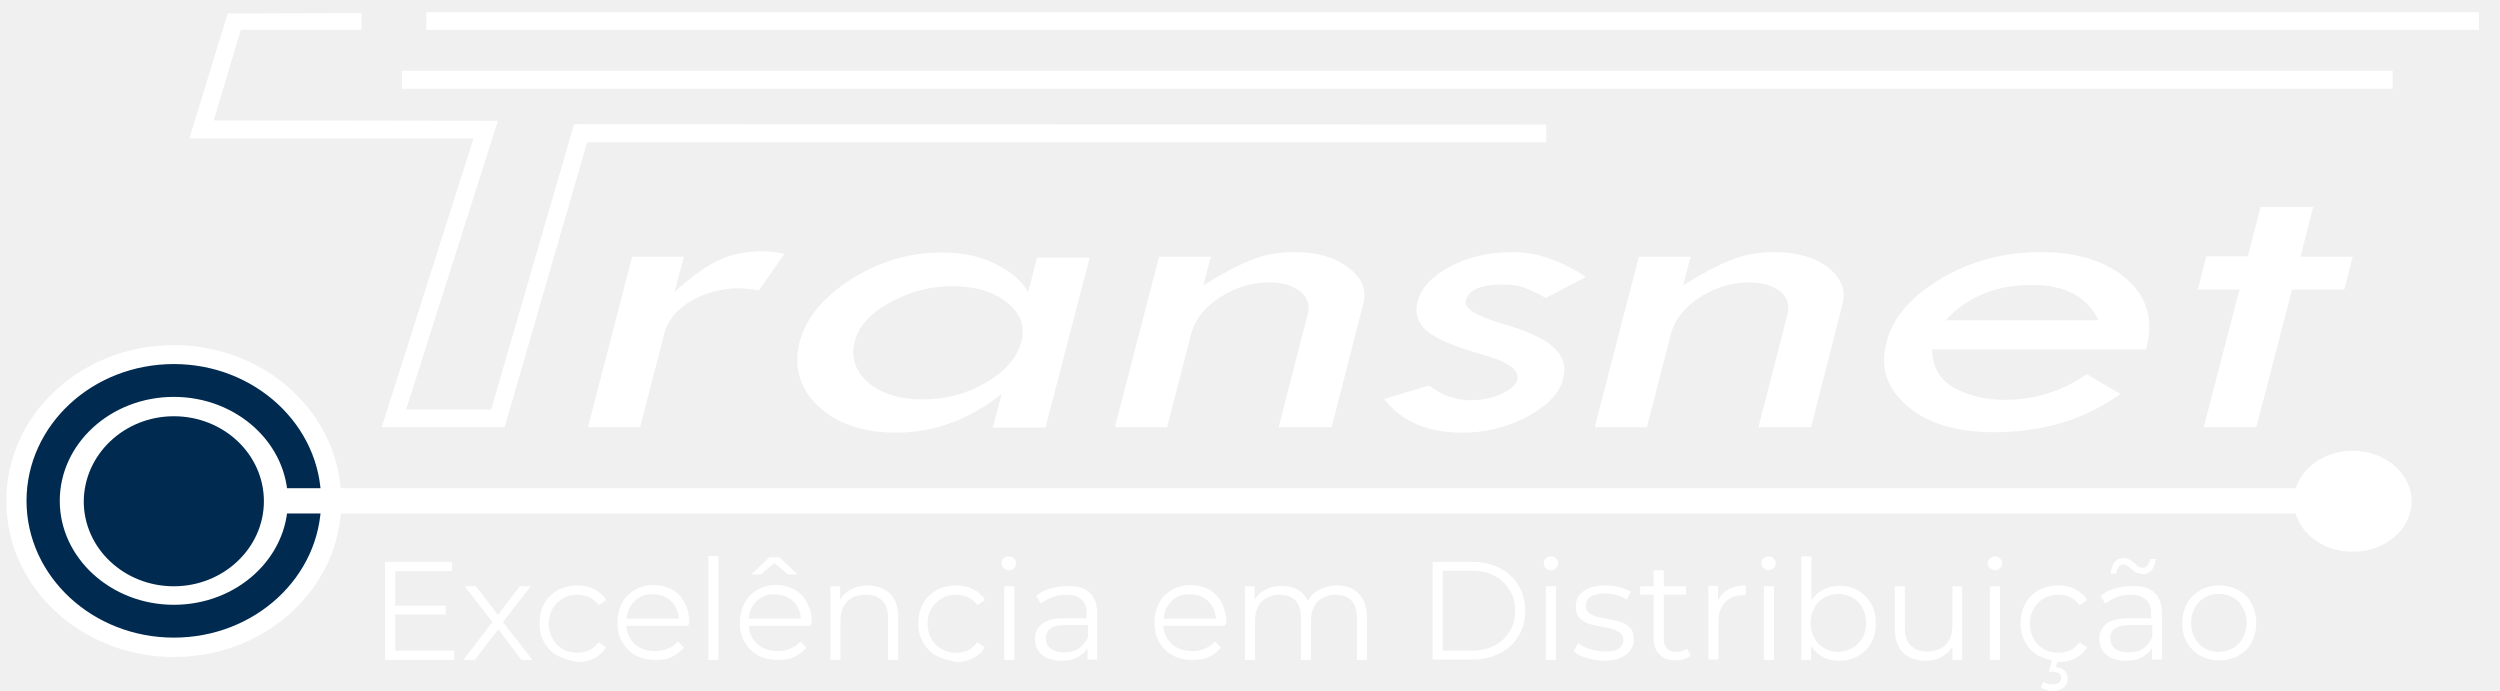
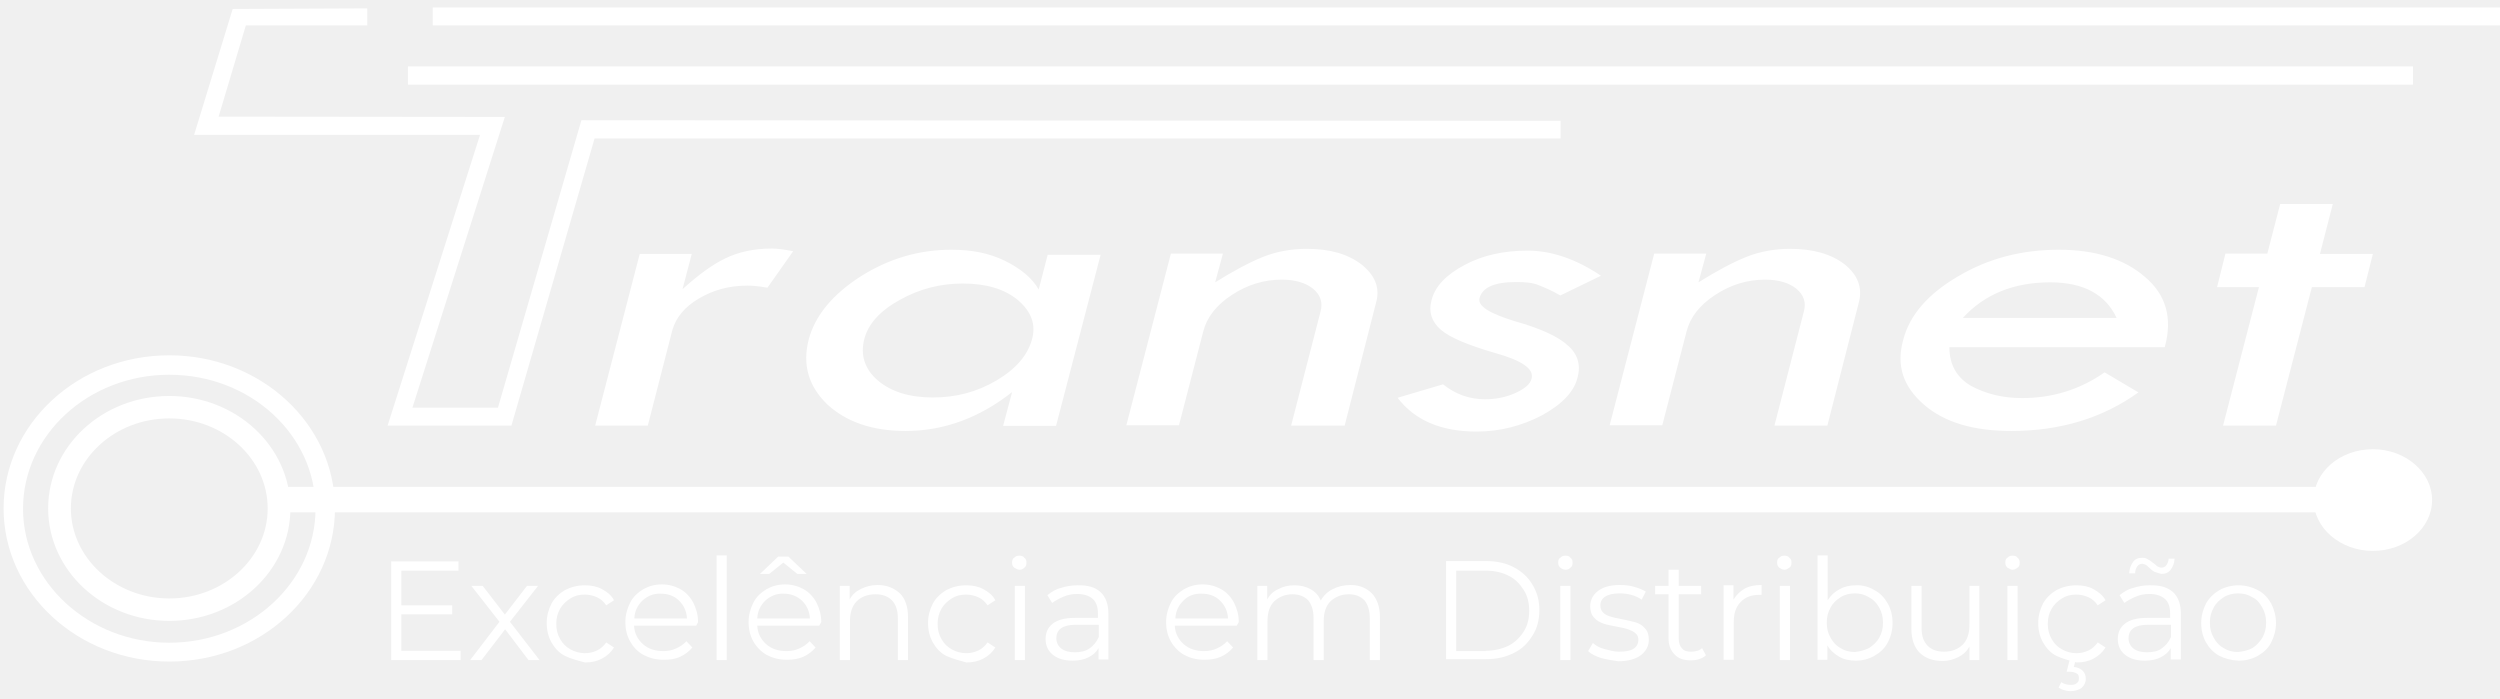
- <svg xmlns="http://www.w3.org/2000/svg" version="1.1" id="Layer_1" x="0px" y="0px" viewBox="-119.3 304.5 594 164" enable-background="new -119.3 304.5 594 164" xml:space="preserve">
-   <defs id="defs77" />
-   <path fill="#FFFFFF" d="M61,373.5c-2.3-0.4-3.9-0.5-4.7-0.5c-4.2,0-8,1-11.4,3c-3.4,2-5.4,4.5-6.3,7.5l-5.8,22.5H20.4l10.5-40.5  h12.3l-2.2,8.3c3.7-3.3,7-5.8,10.1-7.3c3-1.5,6.7-2.3,11-2.3c1.2,0,2.9,0.2,5,0.6L61,373.5L61,373.5z M129.1,406.1h-12.5l2.1-8  c-7.7,6.1-16.1,9.2-25.1,9.2c-7.8,0-14-2.1-18.5-6.3c-4.4-4.2-5.9-9.3-4.4-15.3c1.5-5.6,5.6-10.6,12.3-14.9  c6.7-4.2,13.8-6.3,21.4-6.3c4.7,0,8.9,0.8,12.6,2.6s6.4,4,8,6.8l2.1-8.2h12.5L129.1,406.1L129.1,406.1z M120,376.4  c-3.2-2.6-7.5-3.9-13-3.9c-5.3,0-10.2,1.3-14.9,3.9s-7.4,5.7-8.3,9.2c-1,3.8,0.1,7.1,3.2,9.8c3.2,2.7,7.5,4,13,4  c5.4,0,10.4-1.3,15-4c4.6-2.7,7.3-5.9,8.3-9.5C124.4,382.2,123.3,379.1,120,376.4L120,376.4z M204.6,376.7l-7.5,29.3h-12.6l6.9-26.8  c0.6-2.2,0-4-1.7-5.4c-1.7-1.4-4.2-2.2-7.4-2.2c-4.2,0-8.1,1.2-11.8,3.6c-3.7,2.4-5.9,5.3-6.8,8.7l-5.7,22.1h-12.4l10.5-40.5h12.3  l-1.8,6.8c4.3-2.7,8.1-4.7,11.3-6c3.2-1.3,6.7-1.9,10.3-1.9c5.4,0,9.7,1.2,12.9,3.7C204.3,370.5,205.5,373.4,204.6,376.7  L204.6,376.7z M248,375.3c-1.9-1.1-3.6-1.8-5-2.4c-1.5-0.6-3.2-0.8-5.4-0.8c-5.1,0-8,1.3-8.6,3.8c-0.5,1.8,2.3,3.6,8.3,5.4  c6,1.7,10.2,3.6,12.5,5.7c2.3,2,3.1,4.6,2.3,7.5c-0.8,3.4-3.7,6.4-8.5,9c-4.7,2.5-9.9,3.8-15.4,3.8c-8.4,0-14.6-2.7-18.6-8l10.7-3.2  c2.9,2.3,6.2,3.5,9.9,3.5c2.6,0,5-0.5,7.2-1.5s3.5-2.1,3.8-3.4c0.6-2.3-2.3-4.3-8.7-6.1c-6.3-1.8-10.6-3.6-12.8-5.5  c-2.1-1.8-2.9-4.2-2.2-6.8c0.8-3.4,3.5-6.2,7.8-8.5c4.3-2.3,9.3-3.4,14.9-3.4s11.4,2,17.3,5.9L248,375.3L248,375.3z M318.5,376.7  l-7.5,29.3h-12.5l6.9-26.8c0.6-2.2,0-4-1.7-5.4c-1.7-1.4-4.2-2.2-7.4-2.2c-4.2,0-8.1,1.2-11.8,3.6c-3.7,2.4-5.9,5.3-6.8,8.7  l-5.7,22.1h-12.4l10.5-40.5h12.3l-1.8,6.8c4.3-2.7,8.1-4.7,11.3-6s6.7-1.9,10.3-1.9c5.4,0,9.7,1.2,12.9,3.7  C318.2,370.5,319.3,373.4,318.5,376.7L318.5,376.7z M390.6,387.5h-50.8c0,4.2,1.8,7.2,5.1,9.1c3.5,1.9,7.5,2.9,12.1,2.9  c7.1,0,13.6-2,19.5-6.1l8,4.7c-8.5,6.1-18.4,9.1-30,9.1c-8.8,0-15.7-2-20.6-6.2c-4.9-4.2-6.6-9.2-4.9-15.4  c1.5-5.7,5.8-10.7,12.9-14.9c7.1-4.2,15-6.3,23.8-6.3c8.5,0,15.4,2.1,20.3,6.4C390.9,375.1,392.5,380.6,390.6,387.5L390.6,387.5z   M363.6,372.2c-8.6,0-15.5,2.8-20.6,8.4h36.3C376.7,375.1,371.5,372.2,363.6,372.2L363.6,372.2z M439.7,365.5l-2,7.8h-12.4  l-8.5,32.7h-12.5l8.5-32.7h-9.9l2-7.9h9.9l3-11.7h12.5l-3,11.8H439.7L439.7,365.5z" id="path2" />
-   <path fill="#FFFFFF" d="M-78,386.5c22,0,39.8,16.6,39.8,37.1S-56,460.6-78,460.6s-39.8-16.6-39.8-37.1  C-117.8,403-100,386.5-78,386.5L-78,386.5z" id="path4" />
-   <path fill="none" d="M-78,389.4c20,0,36.2,15.3,36.2,34.1S-58,457.7-78,457.7s-36.2-15.3-36.2-34.1  C-114.2,404.7-97.9,389.4-78,389.4L-78,389.4z" id="path6" />
-   <path fill="#002A50" stroke="#002A50" stroke-width="4" stroke-miterlimit="10" d="M-78,450.2c16.1,0,29.1-12,29.1-26.7  s-13-26.7-29.1-26.7s-29.1,12-29.1,26.7S-94,450.2-78,450.2 M-78,454c-18.2,0-33-13.7-33-30.5c0-16.8,14.7-30.5,33-30.5  c18.2,0,33,13.7,33,30.5S-59.7,454-78,454L-78,454L-78,454z" id="path8" />
-   <path fill="#002A50" d="M-78,403.4c11.8,0,21.4,9,21.4,20.2c0,11.1-9.6,20.2-21.4,20.2s-21.4-9-21.4-20.2  C-99.3,412.4-89.7,403.4-78,403.4L-78,403.4z" id="path10" />
-   <path fill="#FFFFFF" d="M439.7,411.6c7.7,0,14,5.4,14,12s-6.2,12-14,12c-7.7,0-14-5.4-14-12S431.9,411.6,439.7,411.6L439.7,411.6z" id="path12" />
-   <polyline fill="#FFFFFF" points="-23.8,325.6 -23.8,321.3 449.2,321.3 449.2,325.6 -23.8,325.6 " id="polyline14" />
-   <polyline fill="#FFFFFF" points="-18,311.6 -18,307.4 469.7,307.4 469.7,311.6 -18,311.6 " id="polyline16" />
-   <polygon fill="#FFFFFF" points="-65.2,307.7 -74.3,337.4 -6.8,337.4 -28.6,406 0.6,406 20.2,338.3 248.1,338.3 248.1,334.1   17.1,334 -2.6,401.8 -22.8,401.8 -1,333.2 -68.5,333.1 -62.1,311.6 -33.4,311.6 -33.4,307.6 " id="polygon18" />
-   <rect x="-55.2" y="420.5" width="494.8" height="6" id="rect20" fill="#FFFFFF" />
+ <svg xmlns="http://www.w3.org/2000/svg" version="1.1" id="Layer_1" x="0px" y="0px" viewBox="6 164.3 835.9 233.6" enable-background="new 6 164.3 835.9 233.6" xml:space="preserve">
+   <path id="path2" fill="#FFFFFF" d="M262.6,260.5c-3.3-0.6-5.5-0.7-6.7-0.7c-6,0-11.3,1.4-16.2,4.3c-4.8,2.8-7.7,6.4-8.9,10.6  l-8.2,31.9h-17.6l14.9-57.4h17.4l-3.1,11.8c5.2-4.7,9.9-8.2,14.3-10.3c4.3-2.1,9.5-3.3,15.6-3.3c1.7,0,4.1,0.3,7.1,0.9L262.6,260.5  L262.6,260.5z M359.1,306.7h-17.7l3-11.3c-10.9,8.6-22.8,13-35.6,13c-11.1,0-19.8-3-26.2-8.9c-6.2-6-8.4-13.2-6.2-21.7  c2.1-7.9,7.9-15,17.4-21.1c9.5-6,19.6-8.9,30.3-8.9c6.7,0,12.6,1.1,17.9,3.7c5.2,2.6,9.1,5.7,11.3,9.6l3-11.6H374L359.1,306.7  L359.1,306.7z M346.3,264.6c-4.5-3.7-10.6-5.5-18.4-5.5c-7.5,0-14.5,1.8-21.1,5.5c-6.7,3.7-10.5,8.1-11.8,13  c-1.4,5.4,0.1,10.1,4.5,13.9c4.5,3.8,10.6,5.7,18.4,5.7c7.7,0,14.7-1.8,21.3-5.7s10.3-8.4,11.8-13.5  C352.5,272.9,350.9,268.5,346.3,264.6L346.3,264.6z M466.2,265.1l-10.6,41.5h-17.9l9.8-38c0.9-3.1,0-5.7-2.4-7.7s-6-3.1-10.5-3.1  c-6,0-11.5,1.7-16.7,5.1c-5.2,3.4-8.4,7.5-9.6,12.3l-8.1,31.3h-17.6l14.9-57.4h17.4l-2.6,9.6c6.1-3.8,11.5-6.7,16-8.5  s9.5-2.7,14.6-2.7c7.7,0,13.7,1.7,18.3,5.2C465.7,256.3,467.4,260.4,466.2,265.1L466.2,265.1z M527.7,263.1  c-2.7-1.6-5.1-2.6-7.1-3.4c-2.1-0.9-4.5-1.1-7.7-1.1c-7.2,0-11.3,1.8-12.2,5.4c-0.7,2.6,3.3,5.1,11.8,7.7c8.5,2.4,14.5,5.1,17.7,8.1  c3.3,2.8,4.4,6.5,3.3,10.6c-1.1,4.8-5.2,9.1-12,12.8c-6.7,3.5-14,5.4-21.8,5.4c-11.9,0-20.7-3.8-26.4-11.3l15.2-4.5  c4.1,3.3,8.8,5,14,5c3.7,0,7.1-0.7,10.2-2.1s5-3,5.4-4.8c0.9-3.3-3.3-6.1-12.3-8.6c-8.9-2.6-15-5.1-18.1-7.8c-3-2.6-4.1-6-3.1-9.6  c1.1-4.8,5-8.8,11.1-12c6.1-3.3,13.2-4.8,21.1-4.8s16.2,2.8,24.5,8.4L527.7,263.1L527.7,263.1z M627.6,265.1L617,306.6h-17.7l9.8-38  c0.9-3.1,0-5.7-2.4-7.7s-6-3.1-10.5-3.1c-6,0-11.5,1.7-16.7,5.1c-5.2,3.4-8.4,7.5-9.6,12.3l-8.1,31.3h-17.6l14.9-57.4h17.4l-2.6,9.6  c6.1-3.8,11.5-6.7,16-8.5c4.5-1.8,9.5-2.7,14.6-2.7c7.7,0,13.7,1.7,18.3,5.2C627.2,256.3,628.7,260.4,627.6,265.1L627.6,265.1z   M729.8,280.4h-72c0,6,2.6,10.2,7.2,12.9c5,2.7,10.6,4.1,17.1,4.1c10.1,0,19.3-2.8,27.6-8.6l11.3,6.7c-12,8.6-26.1,12.9-42.5,12.9  c-12.5,0-22.3-2.8-29.2-8.8c-6.9-6-9.4-13-6.9-21.8c2.1-8.1,8.2-15.2,18.3-21.1c10.1-6,21.3-8.9,33.7-8.9c12,0,21.8,3,28.8,9.1  C730.2,262.8,732.5,270.6,729.8,280.4L729.8,280.4z M691.5,258.7c-12.2,0-22,4-29.2,11.9h51.4C710.1,262.8,702.7,258.7,691.5,258.7  L691.5,258.7z M799.4,249.2l-2.8,11.1H779l-12,46.3h-17.7l12-46.3h-14l2.8-11.2h14l4.3-16.6H786l-4.3,16.7L799.4,249.2L799.4,249.2z  " />
+   <path id="path8_1_" fill="#FFFFFF" d="M62.6,379.2c27,0,48.9-20.2,48.9-44.8c0-24.7-21.8-44.8-48.9-44.8s-48.9,20.2-48.9,44.8  C13.7,359,35.7,379.2,62.6,379.2 M62.6,385.5c-30.6,0-55.4-23-55.4-51.2c0-28.2,24.7-51.2,55.4-51.2c30.6,0,55.4,23,55.4,51.2  C118,362.5,93.3,385.5,62.6,385.5L62.6,385.5L62.6,385.5z" />
+   <path id="path8_2_" fill="#FFFFFF" stroke="#FFFFFF" stroke-width="3" stroke-miterlimit="10" d="M62.6,365.9  c19,0,34.4-14.2,34.4-31.6c0-17.4-15.4-31.6-34.4-31.6s-34.4,14.2-34.4,31.6C28.2,351.7,43.7,365.9,62.6,365.9 M62.6,370.4  c-21.5,0-39-16.2-39-36.1c0-19.9,17.4-36.1,39-36.1c21.5,0,39,16.2,39,36.1C101.6,354.2,84.2,370.4,62.6,370.4L62.6,370.4  L62.6,370.4z" />
+   <path id="path12" fill="#FFFFFF" d="M799.4,314.5c10.9,0,19.8,7.7,19.8,17s-8.8,17-19.8,17c-10.9,0-19.8-7.7-19.8-17  S788.3,314.5,799.4,314.5L799.4,314.5z" />
+   <polyline id="polyline14" fill="#FFFFFF" points="142.4,192.6 142.4,186.5 812.8,186.5 812.8,192.6 142.4,192.6 " />
+   <polyline id="polyline16" fill="#FFFFFF" points="150.7,172.8 150.7,166.8 841.9,166.8 841.9,172.8 150.7,172.8 " />
+   <polygon id="polygon18" fill="#FFFFFF" points="83.8,167.3 70.9,209.4 166.5,209.4 135.6,306.6 177,306.6 204.8,210.6 527.8,210.6   527.8,204.7 200.4,204.5 172.5,300.6 143.9,300.6 174.8,203.4 79.1,203.3 88.2,172.8 128.8,172.8 128.8,167.1 " />
+   <rect id="rect20" x="97.9" y="327.1" fill="#FFFFFF" width="701.3" height="8.5" />
  <g id="g72">
    <g id="g70">
-       <path fill="#FFFFFF" d="M-11.4,459.1v2.2h-16.4V438h15.9v2.2h-13.5v8.2h12v2.1h-12v8.6H-11.4z" id="path22" />
-       <path fill="#FFFFFF" d="M4.6,461.3l-5.5-7.3l-5.6,7.3h-2.7l6.9-9l-6.6-8.5h2.7l5.2,6.8l5.2-6.8h2.6l-6.6,8.5l7,9H4.6z" id="path24" />
-       <path fill="#FFFFFF" d="M13.2,460.3c-1.4-0.7-2.4-1.8-3.2-3.2s-1.1-2.9-1.1-4.6c0-1.7,0.4-3.2,1.1-4.6c0.8-1.4,1.9-2.4,3.2-3.2    c1.4-0.7,2.9-1.1,4.7-1.1c1.5,0,2.9,0.3,4,0.9c1.2,0.6,2.2,1.4,2.8,2.6l-1.8,1.2c-0.6-0.9-1.3-1.5-2.2-1.9    c-0.9-0.4-1.9-0.6-2.9-0.6c-1.3,0-2.4,0.3-3.4,0.9s-1.8,1.4-2.4,2.4c-0.6,1.1-0.9,2.2-0.9,3.6c0,1.4,0.3,2.5,0.9,3.6    c0.6,1.1,1.4,1.8,2.4,2.4c1,0.6,2.2,0.9,3.4,0.9c1.1,0,2-0.2,2.9-0.6s1.6-1.1,2.2-1.9l1.8,1.2c-0.7,1.1-1.6,2-2.8,2.6    c-1.2,0.6-2.5,0.9-4,0.9C16,461.4,14.5,461,13.2,460.3z" id="path26" />
-       <path fill="#FFFFFF" d="M44.2,453.2H29.5c0.1,1.8,0.9,3.3,2.1,4.4c1.3,1.1,2.9,1.6,4.8,1.6c1.1,0,2.1-0.2,3-0.6    c0.9-0.4,1.7-0.9,2.4-1.7l1.4,1.5c-0.8,0.9-1.7,1.6-2.9,2.2s-2.4,0.7-3.9,0.7c-1.8,0-3.4-0.4-4.7-1.1c-1.4-0.8-2.4-1.8-3.2-3.2    c-0.8-1.4-1.1-2.9-1.1-4.6s0.4-3.2,1.1-4.6c0.7-1.4,1.8-2.4,3.1-3.2c1.3-0.7,2.7-1.1,4.4-1.1c1.6,0,3.1,0.4,4.4,1.1    c1.3,0.7,2.3,1.8,3,3.2c0.7,1.4,1.1,2.9,1.1,4.6L44.2,453.2z M31.5,447.3c-1.1,1.1-1.8,2.5-1.9,4.2H42c-0.1-1.7-0.8-3.2-1.9-4.2    c-1.1-1.1-2.6-1.6-4.3-1.6C34,445.6,32.7,446.2,31.5,447.3z" id="path28" />
-       <path fill="#FFFFFF" d="M49,436.6h2.4v24.7H49V436.6z" id="path30" />
-       <path fill="#FFFFFF" d="M73.2,453.2H58.6c0.1,1.8,0.9,3.3,2.1,4.4c1.3,1.1,2.9,1.6,4.8,1.6c1.1,0,2.1-0.2,3-0.6    c0.9-0.4,1.7-0.9,2.4-1.7l1.4,1.5c-0.8,0.9-1.7,1.6-2.9,2.2c-1.1,0.5-2.4,0.7-3.9,0.7c-1.8,0-3.4-0.4-4.7-1.1s-2.4-1.8-3.2-3.2    c-0.8-1.4-1.1-2.9-1.1-4.6s0.4-3.2,1.1-4.6c0.7-1.4,1.8-2.4,3.1-3.2c1.3-0.7,2.7-1.1,4.4-1.1c1.6,0,3.1,0.4,4.4,1.1    c1.3,0.7,2.3,1.8,3,3.2c0.7,1.4,1.1,2.9,1.1,4.6L73.2,453.2z M60.5,447.3c-1.1,1.1-1.8,2.5-1.9,4.2H71c-0.1-1.7-0.8-3.2-1.9-4.2    s-2.6-1.6-4.3-1.6C63.1,445.6,61.7,446.2,60.5,447.3z M68,441l-3.3-2.7l-3.3,2.7h-2.2l4.3-4.1h2.4l4.3,4.1H68z" id="path32" />
-       <path fill="#FFFFFF" d="M92.2,445.6c1.3,1.3,1.9,3.2,1.9,5.6v10.1h-2.4v-9.9c0-1.8-0.4-3.2-1.4-4.2c-0.9-0.9-2.2-1.4-3.9-1.4    c-1.9,0-3.4,0.6-4.4,1.6c-1.1,1.1-1.6,2.7-1.6,4.7v9.2h-2.4v-17.5h2.3v3.2c0.6-1.1,1.5-1.9,2.7-2.5s2.4-0.9,3.9-0.9    C89.1,443.6,90.8,444.3,92.2,445.6z" id="path34" />
-       <path fill="#FFFFFF" d="M103.2,460.3c-1.4-0.7-2.4-1.8-3.2-3.2c-0.8-1.4-1.1-2.9-1.1-4.6c0-1.7,0.4-3.2,1.1-4.6    c0.8-1.4,1.9-2.4,3.2-3.2c1.4-0.7,2.9-1.1,4.7-1.1c1.5,0,2.9,0.3,4,0.9c1.2,0.6,2.2,1.4,2.8,2.6l-1.8,1.2    c-0.6-0.9-1.3-1.5-2.2-1.9c-0.9-0.4-1.9-0.6-2.9-0.6c-1.3,0-2.4,0.3-3.4,0.9c-1,0.6-1.8,1.4-2.4,2.4s-0.9,2.2-0.9,3.6    c0,1.4,0.3,2.5,0.9,3.6c0.6,1.1,1.4,1.8,2.4,2.4s2.2,0.9,3.4,0.9c1.1,0,2-0.2,2.9-0.6s1.6-1.1,2.2-1.9l1.8,1.2    c-0.7,1.1-1.6,2-2.8,2.6c-1.2,0.6-2.5,0.9-4,0.9C106.1,461.4,104.5,461,103.2,460.3z" id="path36" />
-       <path fill="#FFFFFF" d="M119.2,439.5c-0.4-0.4-0.5-0.7-0.5-1.2c0-0.4,0.1-0.9,0.5-1.1c0.4-0.4,0.7-0.5,1.2-0.5    c0.5,0,0.9,0.1,1.2,0.5c0.4,0.3,0.5,0.7,0.5,1.1c0,0.5-0.1,0.9-0.5,1.2c-0.4,0.4-0.7,0.5-1.2,0.5C120,440,119.6,439.7,119.2,439.5    z M119.3,443.8h2.4v17.5h-2.4V443.8z" id="path38" />
-       <path fill="#FFFFFF" d="M139.6,445.3c1.2,1.1,1.8,2.8,1.8,5.1v10.8h-2.3v-2.7c-0.5,0.9-1.3,1.6-2.4,2.2c-1,0.5-2.2,0.8-3.7,0.8    c-1.9,0-3.5-0.4-4.7-1.4c-1.1-0.9-1.7-2.2-1.7-3.7c0-1.5,0.5-2.7,1.6-3.6c1.1-0.9,2.8-1.4,5.2-1.4h5.5v-1.1c0-1.5-0.4-2.7-1.3-3.4    c-0.9-0.8-2.1-1.1-3.7-1.1c-1.1,0-2.2,0.2-3.2,0.6c-1,0.4-1.9,0.9-2.7,1.5l-1.1-1.8c0.9-0.7,1.9-1.4,3.2-1.7    c1.2-0.4,2.6-0.6,3.9-0.6C136.6,443.6,138.4,444.2,139.6,445.3z M137,458.6c0.9-0.6,1.6-1.5,2.2-2.7v-2.9h-5.5    c-3,0-4.5,1.1-4.5,3.2c0,1,0.4,1.8,1.1,2.4c0.8,0.6,1.9,0.9,3.2,0.9S136,459.3,137,458.6z" id="path40" />
-       <path fill="#FFFFFF" d="M171.7,453.2h-14.6c0.1,1.8,0.9,3.3,2.1,4.4c1.3,1.1,2.9,1.6,4.8,1.6c1.1,0,2.1-0.2,3-0.6    c0.9-0.4,1.7-0.9,2.4-1.7l1.4,1.5c-0.8,0.9-1.7,1.6-2.9,2.2c-1.1,0.5-2.4,0.7-3.9,0.7c-1.8,0-3.4-0.4-4.7-1.1s-2.4-1.8-3.2-3.2    c-0.8-1.4-1.1-2.9-1.1-4.6s0.4-3.2,1.1-4.6c0.7-1.4,1.8-2.4,3.1-3.2c1.3-0.7,2.7-1.1,4.4-1.1c1.6,0,3.1,0.4,4.4,1.1    c1.3,0.7,2.3,1.8,3,3.2c0.7,1.4,1.1,2.9,1.1,4.6L171.7,453.2z M159.1,447.3c-1.1,1.1-1.8,2.5-1.9,4.2h12.4    c-0.1-1.7-0.8-3.2-1.9-4.2c-1.1-1.1-2.6-1.6-4.3-1.6C161.6,445.6,160.2,446.2,159.1,447.3z" id="path42" />
-       <path fill="#FFFFFF" d="M203.6,445.6c1.2,1.3,1.9,3.2,1.9,5.6v10.1h-2.4v-9.9c0-1.8-0.4-3.2-1.3-4.2c-0.9-0.9-2.1-1.4-3.7-1.4    c-1.8,0-3.2,0.6-4.3,1.6c-1.1,1.1-1.6,2.7-1.6,4.7v9.2h-2.4v-9.9c0-1.8-0.4-3.2-1.3-4.2c-0.9-0.9-2.2-1.4-3.7-1.4    c-1.8,0-3.2,0.6-4.3,1.6c-1.1,1.1-1.6,2.7-1.6,4.7v9.2h-2.4v-17.5h2.3v3.2c0.6-1.1,1.5-1.9,2.6-2.4c1.1-0.6,2.4-0.9,3.8-0.9    s2.7,0.3,3.8,0.9c1.1,0.6,1.9,1.5,2.4,2.7c0.6-1.1,1.6-2.1,2.8-2.7c1.2-0.6,2.6-1,4.2-1C200.6,443.6,202.3,444.3,203.6,445.6z" id="path44" />
-       <path fill="#FFFFFF" d="M221.1,438h9.5c2.4,0,4.7,0.5,6.5,1.5c1.9,1,3.4,2.4,4.4,4.1c1.1,1.8,1.6,3.8,1.6,6s-0.5,4.3-1.6,6    c-1.1,1.8-2.5,3.2-4.4,4.1c-1.9,1-4.1,1.5-6.5,1.5h-9.5L221.1,438L221.1,438z M230.4,459.1c2,0,3.8-0.4,5.4-1.2    c1.5-0.8,2.7-1.9,3.6-3.4c0.9-1.4,1.3-3.1,1.3-4.9c0-1.9-0.4-3.5-1.3-4.9c-0.9-1.4-2-2.6-3.6-3.4c-1.5-0.8-3.3-1.2-5.4-1.2h-6.9    v19L230.4,459.1L230.4,459.1z" id="path46" />
-       <path fill="#FFFFFF" d="M248,439.5c-0.4-0.4-0.5-0.7-0.5-1.2c0-0.4,0.1-0.9,0.5-1.1c0.4-0.4,0.7-0.5,1.2-0.5    c0.5,0,0.9,0.1,1.2,0.5c0.4,0.3,0.5,0.7,0.5,1.1c0,0.5-0.1,0.9-0.5,1.2c-0.4,0.4-0.7,0.5-1.2,0.5C248.7,440,248.3,439.7,248,439.5    z M248,443.8h2.4v17.5H248V443.8z" id="path48" />
-       <path fill="#FFFFFF" d="M257.6,460.8c-1.3-0.4-2.3-0.9-3-1.6l1.1-1.9c0.7,0.6,1.6,1.1,2.7,1.4s2.3,0.6,3.4,0.6    c1.6,0,2.8-0.2,3.5-0.7c0.8-0.5,1.1-1.2,1.1-2.1c0-0.6-0.2-1.1-0.6-1.5c-0.4-0.4-0.9-0.6-1.6-0.9s-1.5-0.4-2.6-0.6    c-1.4-0.3-2.6-0.5-3.4-0.8s-1.6-0.7-2.2-1.4c-0.6-0.6-0.9-1.6-0.9-2.7c0-1.4,0.6-2.7,1.8-3.6c1.2-0.9,2.9-1.4,5.1-1.4    c1.1,0,2.3,0.1,3.4,0.4c1.1,0.3,2.1,0.7,2.8,1.1l-1,1.9c-1.4-1-3.2-1.5-5.2-1.5c-1.5,0-2.7,0.3-3.4,0.8c-0.8,0.5-1.1,1.2-1.1,2.1    c0,0.6,0.2,1.2,0.6,1.6c0.4,0.4,1,0.7,1.6,0.9c0.6,0.2,1.5,0.4,2.7,0.6c1.4,0.3,2.5,0.5,3.4,0.8c0.9,0.3,1.6,0.7,2.2,1.4    c0.6,0.6,0.9,1.5,0.9,2.7c0,1.5-0.6,2.7-1.9,3.7c-1.3,0.9-3,1.4-5.3,1.4C260.2,461.4,258.9,461.2,257.6,460.8z" id="path50" />
-       <path fill="#FFFFFF" d="M282.4,460.2c-0.4,0.4-1,0.7-1.6,0.9c-0.6,0.2-1.4,0.3-2,0.3c-1.6,0-2.9-0.4-3.8-1.4    c-0.9-0.9-1.4-2.2-1.4-3.7v-10.5h-3.2v-2h3.2V440h2.4v3.8h5.3v2h-5.3v10.4c0,1.1,0.3,1.9,0.8,2.4c0.5,0.6,1.3,0.8,2.2,0.8    c0.5,0,0.9-0.1,1.4-0.2c0.4-0.1,0.9-0.4,1.1-0.6L282.4,460.2z" id="path52" />
-       <path fill="#FFFFFF" d="M291.4,444.5c1.1-0.6,2.4-0.9,4.1-0.9v2.3h-0.6c-1.9,0-3.3,0.6-4.3,1.7c-1.1,1.1-1.6,2.7-1.6,4.7v8.9h-2.4    v-17.5h2.3v3.4C289.5,446,290.4,445.1,291.4,444.5z" id="path54" />
-       <path fill="#FFFFFF" d="M299.7,439.5c-0.4-0.4-0.5-0.7-0.5-1.2c0-0.4,0.1-0.9,0.5-1.1c0.4-0.4,0.7-0.5,1.2-0.5s0.9,0.1,1.2,0.5    c0.4,0.3,0.5,0.7,0.5,1.1c0,0.5-0.1,0.9-0.5,1.2c-0.4,0.3-0.7,0.5-1.2,0.5S300,439.7,299.7,439.5z M299.8,443.8h2.4v17.5h-2.4    V443.8z" id="path56" />
-       <path fill="#FFFFFF" d="M322.1,444.8c1.4,0.7,2.4,1.8,3.2,3.2c0.8,1.4,1.1,2.9,1.1,4.6s-0.4,3.3-1.1,4.6c-0.7,1.4-1.8,2.4-3.2,3.2    c-1.4,0.8-2.8,1.1-4.4,1.1c-1.4,0-2.8-0.3-3.9-0.9c-1.1-0.6-2.1-1.5-2.8-2.7v3.4h-2.3v-24.6h2.4v10.5c0.7-1.1,1.6-2,2.8-2.6    c1.1-0.6,2.4-0.9,3.9-0.9C319.3,443.6,320.8,444,322.1,444.8z M320.8,458.5c1-0.6,1.8-1.4,2.4-2.4c0.6-1.1,0.9-2.2,0.9-3.6    c0-1.4-0.3-2.5-0.9-3.6c-0.6-1.1-1.4-1.9-2.4-2.4c-1-0.6-2.1-0.9-3.3-0.9c-1.2,0-2.4,0.3-3.4,0.9c-1,0.6-1.8,1.4-2.3,2.4    c-0.6,1.1-0.9,2.2-0.9,3.6c0,1.4,0.3,2.5,0.9,3.6c0.6,1.1,1.4,1.9,2.3,2.4c1,0.6,2.1,0.9,3.4,0.9    C318.8,459.3,319.8,459,320.8,458.5z" id="path58" />
-       <path fill="#FFFFFF" d="M346.9,443.8v17.5h-2.3v-3.2c-0.6,1.1-1.5,1.9-2.6,2.5c-1.1,0.6-2.3,0.9-3.7,0.9c-2.3,0-4.1-0.6-5.4-1.9    s-2-3.2-2-5.6v-10.2h2.4v9.9c0,1.9,0.4,3.2,1.4,4.2c0.9,0.9,2.2,1.4,3.9,1.4c1.9,0,3.3-0.6,4.4-1.6c1.1-1.1,1.6-2.7,1.6-4.7v-9.2    H346.9z" id="path60" />
-       <path fill="#FFFFFF" d="M353.5,439.5c-0.4-0.4-0.5-0.7-0.5-1.2c0-0.4,0.1-0.9,0.5-1.1c0.4-0.4,0.7-0.5,1.2-0.5    c0.5,0,0.9,0.1,1.2,0.5c0.4,0.3,0.5,0.7,0.5,1.1c0,0.5-0.1,0.9-0.5,1.2c-0.4,0.3-0.7,0.5-1.2,0.5    C354.3,440,353.9,439.7,353.5,439.5z M353.5,443.8h2.4v17.5h-2.4V443.8z" id="path62" />
-       <path fill="#FFFFFF" d="M365.1,460.3c-1.4-0.7-2.4-1.8-3.2-3.2c-0.8-1.4-1.1-2.9-1.1-4.6c0-1.7,0.4-3.2,1.1-4.6    c0.8-1.4,1.9-2.4,3.2-3.2c1.4-0.7,2.9-1.1,4.7-1.1c1.5,0,2.9,0.3,4,0.9s2.2,1.4,2.8,2.6l-1.8,1.2c-0.6-0.9-1.3-1.5-2.2-1.9    c-0.9-0.4-1.9-0.6-2.9-0.6c-1.3,0-2.4,0.3-3.4,0.9s-1.8,1.4-2.4,2.4c-0.6,1.1-0.9,2.2-0.9,3.6c0,1.4,0.3,2.5,0.9,3.6    c0.6,1.1,1.4,1.8,2.4,2.4c1,0.6,2.2,0.9,3.4,0.9c1.1,0,2-0.2,2.9-0.6s1.6-1.1,2.2-1.9l1.8,1.2c-0.7,1.1-1.6,2-2.8,2.6    c-1.1,0.6-2.5,0.9-4,0.9C368,461.4,366.4,461,365.1,460.3z M365.6,467.8l0.6-1.3c0.6,0.4,1.4,0.6,2.2,0.6c0.6,0,1.1-0.1,1.5-0.4    c0.4-0.3,0.5-0.6,0.5-1.1c0-0.4-0.1-0.9-0.5-1.1s-0.9-0.4-1.6-0.4h-0.8l0.8-3h1.4l-0.5,1.9c0.9,0.1,1.6,0.4,2.1,0.9    s0.7,1.1,0.7,1.9c0,0.9-0.4,1.6-1,2.1c-0.7,0.5-1.6,0.8-2.7,0.8C367.2,468.6,366.3,468.3,365.6,467.8z" id="path64" />
-       <path fill="#FFFFFF" d="M392.6,445.3c1.2,1.1,1.8,2.8,1.8,5.1v10.8H392v-2.7c-0.5,0.9-1.3,1.6-2.4,2.2c-1,0.5-2.2,0.8-3.7,0.8    c-1.9,0-3.5-0.4-4.7-1.4c-1.1-0.9-1.7-2.2-1.7-3.7c0-1.5,0.5-2.7,1.6-3.6c1.1-0.9,2.8-1.4,5.2-1.4h5.5v-1.1c0-1.5-0.4-2.7-1.3-3.4    c-0.9-0.8-2.1-1.1-3.7-1.1c-1.1,0-2.2,0.2-3.2,0.6c-1,0.4-1.9,0.9-2.7,1.5l-1.1-1.8c0.9-0.7,1.9-1.4,3.2-1.7    c1.2-0.4,2.6-0.6,3.9-0.6C389.6,443.6,391.3,444.2,392.6,445.3z M389.9,458.6c0.9-0.6,1.6-1.5,2.2-2.7v-2.9h-5.5    c-3,0-4.5,1.1-4.5,3.2c0,1,0.4,1.8,1.1,2.4c0.8,0.6,1.9,0.9,3.2,0.9S389,459.3,389.9,458.6z M388.2,440.5c-0.4-0.2-0.9-0.6-1.3-1    c-0.4-0.4-0.7-0.6-0.9-0.7s-0.5-0.2-0.7-0.2c-0.5,0-0.9,0.2-1.2,0.6c-0.3,0.4-0.5,0.9-0.5,1.6h-1.4c0.1-1.1,0.4-2,0.9-2.7    s1.2-1,2.2-1c0.5,0,0.9,0.1,1.4,0.4c0.4,0.2,0.9,0.6,1.4,1c0.4,0.3,0.6,0.6,0.9,0.7c0.2,0.1,0.5,0.2,0.8,0.2    c0.5,0,0.9-0.2,1.2-0.6c0.3-0.4,0.5-0.9,0.5-1.5h1.4c-0.1,1.1-0.4,1.9-0.9,2.6c-0.5,0.6-1.2,1-2.2,1    C389.1,440.8,388.7,440.7,388.2,440.5z" id="path66" />
-       <path fill="#FFFFFF" d="M403.5,460.3c-1.4-0.8-2.4-1.8-3.2-3.2c-0.8-1.4-1.1-2.9-1.1-4.6c0-1.7,0.4-3.2,1.1-4.6    c0.8-1.4,1.9-2.4,3.2-3.2c1.3-0.7,2.9-1.1,4.5-1.1c1.6,0,3.2,0.4,4.5,1.1c1.4,0.7,2.4,1.8,3.2,3.2c0.7,1.4,1.1,2.9,1.1,4.6    c0,1.7-0.4,3.2-1.1,4.6s-1.8,2.4-3.2,3.2c-1.4,0.8-2.9,1.1-4.5,1.1C406.3,461.4,404.8,461,403.5,460.3z M411.3,458.5    c1-0.6,1.7-1.4,2.3-2.4c0.6-1.1,0.9-2.2,0.9-3.6c0-1.4-0.3-2.5-0.9-3.6c-0.6-1.1-1.3-1.9-2.3-2.4c-1-0.6-2.1-0.9-3.4-0.9    c-1.2,0-2.4,0.3-3.4,0.9c-1,0.6-1.8,1.4-2.3,2.4c-0.6,1.1-0.9,2.2-0.9,3.6c0,1.4,0.3,2.5,0.9,3.6c0.6,1.1,1.4,1.9,2.3,2.4    c1,0.6,2.1,0.9,3.4,0.9C409.3,459.3,410.3,459,411.3,458.5z" id="path68" />
+       <path id="path22" fill="#FFFFFF" d="M160,381.9v3.1h-23.2v-33h22.5v3.1h-19.1v11.6h17v3h-17v12.2L160,381.9L160,381.9z" />
+       <path id="path24" fill="#FFFFFF" d="M182.7,385l-7.8-10.3L167,385h-3.8l9.8-12.8l-9.4-12h3.8l7.4,9.6l7.4-9.6h3.7l-9.4,12    l9.9,12.8H182.7z" />
+       <path id="path26" fill="#FFFFFF" d="M194.9,383.6c-2-1-3.4-2.6-4.5-4.5c-1.1-2-1.6-4.1-1.6-6.5c0-2.4,0.6-4.5,1.6-6.5    c1.1-2,2.7-3.4,4.5-4.5c2-1,4.1-1.6,6.7-1.6c2.1,0,4.1,0.4,5.7,1.3c1.7,0.9,3.1,2,4,3.7l-2.6,1.7c-0.9-1.3-1.8-2.1-3.1-2.7    s-2.7-0.9-4.1-0.9c-1.8,0-3.4,0.4-4.8,1.3s-2.6,2-3.4,3.4c-0.9,1.6-1.3,3.1-1.3,5.1c0,2,0.4,3.5,1.3,5.1c0.9,1.6,2,2.6,3.4,3.4    s3.1,1.3,4.8,1.3c1.6,0,2.8-0.3,4.1-0.9s2.3-1.6,3.1-2.7l2.6,1.7c-1,1.6-2.3,2.8-4,3.7c-1.7,0.9-3.5,1.3-5.7,1.3    C198.9,385.1,196.7,384.5,194.9,383.6z" />
+       <path id="path28" fill="#FFFFFF" d="M238.8,373.5H218c0.1,2.6,1.3,4.7,3,6.2c1.8,1.6,4.1,2.3,6.8,2.3c1.6,0,3-0.3,4.3-0.9    c1.3-0.6,2.4-1.3,3.4-2.4l2,2.1c-1.1,1.3-2.4,2.3-4.1,3.1s-3.4,1-5.5,1c-2.6,0-4.8-0.6-6.7-1.6c-2-1.1-3.4-2.6-4.5-4.5    c-1.1-2-1.6-4.1-1.6-6.5c0-2.4,0.6-4.5,1.6-6.5s2.6-3.4,4.4-4.5c1.8-1,3.8-1.6,6.2-1.6c2.3,0,4.4,0.6,6.2,1.6    c1.8,1,3.3,2.6,4.3,4.5c1,2,1.6,4.1,1.6,6.5L238.8,373.5z M220.8,365.1c-1.6,1.6-2.6,3.5-2.7,6h17.6c-0.1-2.4-1.1-4.5-2.7-6    c-1.6-1.6-3.7-2.3-6.1-2.3C224.4,362.7,222.5,363.6,220.8,365.1z" />
+       <path id="path30" fill="#FFFFFF" d="M245.6,350h3.4v35h-3.4V350z" />
+       <path id="path32" fill="#FFFFFF" d="M279.9,373.5h-20.7c0.1,2.6,1.3,4.7,3,6.2c1.8,1.6,4.1,2.3,6.8,2.3c1.6,0,3-0.3,4.3-0.9    s2.4-1.3,3.4-2.4l2,2.1c-1.1,1.3-2.4,2.3-4.1,3.1c-1.6,0.7-3.4,1-5.5,1c-2.6,0-4.8-0.6-6.7-1.6c-1.8-1-3.4-2.6-4.5-4.5    c-1.1-2-1.6-4.1-1.6-6.5c0-2.4,0.6-4.5,1.6-6.5s2.6-3.4,4.4-4.5c1.8-1,3.8-1.6,6.2-1.6c2.3,0,4.4,0.6,6.2,1.6    c1.8,1,3.3,2.6,4.3,4.5c1,2,1.6,4.1,1.6,6.5L279.9,373.5z M261.9,365.1c-1.6,1.6-2.6,3.5-2.7,6h17.6c-0.1-2.4-1.1-4.5-2.7-6    s-3.7-2.3-6.1-2.3C265.6,362.7,263.6,363.6,261.9,365.1z M272.6,356.2l-4.7-3.8l-4.7,3.8h-3.1l6.1-5.8h3.4l6.1,5.8H272.6z" />
+       <path id="path34" fill="#FFFFFF" d="M306.9,362.7c1.8,1.8,2.7,4.5,2.7,7.9V385h-3.4v-14c0-2.6-0.6-4.5-2-6c-1.3-1.3-3.1-2-5.5-2    c-2.7,0-4.8,0.9-6.2,2.3c-1.6,1.6-2.3,3.8-2.3,6.7v13h-3.4v-24.8h3.3v4.5c0.9-1.6,2.1-2.7,3.8-3.5s3.4-1.3,5.5-1.3    C302.5,359.9,304.9,360.9,306.9,362.7z" />
+       <path id="path36" fill="#FFFFFF" d="M322.4,383.6c-2-1-3.4-2.6-4.5-4.5c-1.1-2-1.6-4.1-1.6-6.5c0-2.4,0.6-4.5,1.6-6.5    c1.1-2,2.7-3.4,4.5-4.5c2-1,4.1-1.6,6.7-1.6c2.1,0,4.1,0.4,5.7,1.3c1.7,0.9,3.1,2,4,3.7l-2.6,1.7c-0.9-1.3-1.8-2.1-3.1-2.7    c-1.3-0.6-2.7-0.9-4.1-0.9c-1.8,0-3.4,0.4-4.8,1.3s-2.6,2-3.4,3.4s-1.3,3.1-1.3,5.1c0,2,0.4,3.5,1.3,5.1c0.9,1.6,2,2.6,3.4,3.4    s3.1,1.3,4.8,1.3c1.6,0,2.8-0.3,4.1-0.9s2.3-1.6,3.1-2.7l2.6,1.7c-1,1.6-2.3,2.8-4,3.7c-1.7,0.9-3.5,1.3-5.7,1.3    C326.6,385.1,324.3,384.5,322.4,383.6z" />
+       <path id="path38" fill="#FFFFFF" d="M345.1,354.1c-0.6-0.6-0.7-1-0.7-1.7c0-0.6,0.1-1.3,0.7-1.6c0.6-0.6,1-0.7,1.7-0.7    c0.7,0,1.3,0.1,1.7,0.7c0.6,0.4,0.7,1,0.7,1.6c0,0.7-0.1,1.3-0.7,1.7c-0.6,0.6-1,0.7-1.7,0.7C346.3,354.8,345.7,354.4,345.1,354.1    z M345.3,360.2h3.4V385h-3.4V360.2z" />
+       <path id="path40" fill="#FFFFFF" d="M374,362.3c1.7,1.6,2.6,4,2.6,7.2v15.3h-3.3V381c-0.7,1.3-1.8,2.3-3.4,3.1    c-1.4,0.7-3.1,1.1-5.2,1.1c-2.7,0-5-0.6-6.7-2c-1.6-1.3-2.4-3.1-2.4-5.2c0-2.1,0.7-3.8,2.3-5.1c1.6-1.3,4-2,7.4-2h7.8v-1.6    c0-2.1-0.6-3.8-1.8-4.8c-1.3-1.1-3-1.6-5.2-1.6c-1.6,0-3.1,0.3-4.5,0.9c-1.4,0.6-2.7,1.3-3.8,2.1l-1.6-2.6c1.3-1,2.7-2,4.5-2.4    c1.7-0.6,3.7-0.9,5.5-0.9C369.8,359.9,372.3,360.7,374,362.3z M370.3,381.1c1.3-0.9,2.3-2.1,3.1-3.8v-4.1h-7.8    c-4.3,0-6.4,1.6-6.4,4.5c0,1.4,0.6,2.6,1.6,3.4c1.1,0.9,2.7,1.3,4.5,1.3S368.9,382.1,370.3,381.1z" />
+       <path id="path42" fill="#FFFFFF" d="M419.5,373.5h-20.7c0.1,2.6,1.3,4.7,3,6.2c1.8,1.6,4.1,2.3,6.8,2.3c1.6,0,3-0.3,4.3-0.9    c1.3-0.6,2.4-1.3,3.4-2.4l2,2.1c-1.1,1.3-2.4,2.3-4.1,3.1c-1.6,0.7-3.4,1-5.5,1c-2.6,0-4.8-0.6-6.7-1.6c-1.8-1-3.4-2.6-4.5-4.5    c-1.1-2-1.6-4.1-1.6-6.5c0-2.4,0.6-4.5,1.6-6.5c1-2,2.6-3.4,4.4-4.5c1.8-1,3.8-1.6,6.2-1.6c2.3,0,4.4,0.6,6.2,1.6    c1.8,1,3.3,2.6,4.3,4.5c1,2,1.6,4.1,1.6,6.5L419.5,373.5z M401.7,365.1c-1.6,1.6-2.6,3.5-2.7,6h17.6c-0.1-2.4-1.1-4.5-2.7-6    c-1.6-1.6-3.7-2.3-6.1-2.3C405.2,362.7,403.2,363.6,401.7,365.1z" />
+       <path id="path44" fill="#FFFFFF" d="M464.7,362.7c1.7,1.8,2.7,4.5,2.7,7.9V385H464v-14c0-2.6-0.6-4.5-1.8-6c-1.3-1.3-3-2-5.2-2    c-2.6,0-4.5,0.9-6.1,2.3c-1.6,1.6-2.3,3.8-2.3,6.7v13h-3.4v-14c0-2.6-0.6-4.5-1.8-6c-1.3-1.3-3.1-2-5.2-2c-2.6,0-4.5,0.9-6.1,2.3    c-1.6,1.6-2.3,3.8-2.3,6.7v13h-3.4v-24.8h3.3v4.5c0.9-1.6,2.1-2.7,3.7-3.4c1.6-0.9,3.4-1.3,5.4-1.3s3.8,0.4,5.4,1.3    c1.6,0.9,2.7,2.1,3.4,3.8c0.9-1.6,2.3-3,4-3.8c1.7-0.9,3.7-1.4,6-1.4C460.5,359.9,462.9,360.9,464.7,362.7z" />
+       <path id="path46" fill="#FFFFFF" d="M489.5,351.9H503c3.4,0,6.7,0.7,9.2,2.1c2.7,1.4,4.8,3.4,6.2,5.8c1.6,2.6,2.3,5.4,2.3,8.5    s-0.7,6.1-2.3,8.5c-1.6,2.6-3.5,4.5-6.2,5.8c-2.7,1.4-5.8,2.1-9.2,2.1h-13.5V351.9L489.5,351.9z M502.7,381.9    c2.8,0,5.4-0.6,7.7-1.7c2.1-1.1,3.8-2.7,5.1-4.8c1.3-2,1.8-4.4,1.8-6.9c0-2.7-0.6-5-1.8-6.9c-1.3-2-2.8-3.7-5.1-4.8    c-2.1-1.1-4.7-1.7-7.7-1.7h-9.8v26.9H502.7L502.7,381.9z" />
+       <path id="path48" fill="#FFFFFF" d="M527.7,354.1c-0.6-0.6-0.7-1-0.7-1.7c0-0.6,0.1-1.3,0.7-1.6c0.6-0.6,1-0.7,1.7-0.7    c0.7,0,1.3,0.1,1.7,0.7c0.6,0.4,0.7,1,0.7,1.6c0,0.7-0.1,1.3-0.7,1.7c-0.6,0.6-1,0.7-1.7,0.7C528.7,354.8,528.1,354.4,527.7,354.1    z M527.7,360.2h3.4V385h-3.4V360.2z" />
+       <path id="path50" fill="#FFFFFF" d="M541.3,384.3c-1.8-0.6-3.3-1.3-4.3-2.3l1.6-2.7c1,0.9,2.3,1.6,3.8,2c1.6,0.4,3.3,0.9,4.8,0.9    c2.3,0,4-0.3,5-1c1.1-0.7,1.6-1.7,1.6-3c0-0.9-0.3-1.6-0.9-2.1c-0.6-0.6-1.3-0.9-2.3-1.3c-1-0.4-2.1-0.6-3.7-0.9    c-2-0.4-3.7-0.7-4.8-1.1c-1.1-0.4-2.3-1-3.1-2c-0.9-0.9-1.3-2.3-1.3-3.8c0-2,0.9-3.8,2.6-5.1c1.7-1.3,4.1-2,7.2-2    c1.6,0,3.3,0.1,4.8,0.6c1.6,0.4,3,1,4,1.6l-1.4,2.7c-2-1.4-4.5-2.1-7.4-2.1c-2.1,0-3.8,0.4-4.8,1.1c-1.1,0.7-1.6,1.7-1.6,3    c0,0.9,0.3,1.7,0.9,2.3c0.6,0.6,1.4,1,2.3,1.3c0.9,0.3,2.1,0.6,3.8,0.9c2,0.4,3.5,0.7,4.8,1.1c1.3,0.4,2.3,1,3.1,2    c0.9,0.9,1.3,2.1,1.3,3.8c0,2.1-0.9,3.8-2.7,5.2c-1.8,1.3-4.3,2-7.5,2C545,385.1,543.1,384.8,541.3,384.3z" />
+       <path id="path52" fill="#FFFFFF" d="M576.4,383.4c-0.6,0.6-1.4,1-2.3,1.3c-0.9,0.3-2,0.4-2.8,0.4c-2.3,0-4.1-0.6-5.4-2    c-1.3-1.3-2-3.1-2-5.2V363h-4.5v-2.8h4.5v-5.4h3.4v5.4h7.5v2.8h-7.5v14.7c0,1.6,0.4,2.7,1.1,3.4c0.7,0.9,1.8,1.1,3.1,1.1    c0.7,0,1.3-0.1,2-0.3c0.6-0.1,1.3-0.6,1.6-0.9L576.4,383.4z" />
+       <path id="path54" fill="#FFFFFF" d="M589.2,361.2c1.6-0.9,3.4-1.3,5.8-1.3v3.3h-0.9c-2.7,0-4.7,0.9-6.1,2.4    c-1.6,1.6-2.3,3.8-2.3,6.7v12.6h-3.4V360h3.3v4.8C586.5,363.3,587.8,362,589.2,361.2z" />
+       <path id="path56" fill="#FFFFFF" d="M600.9,354.1c-0.6-0.6-0.7-1-0.7-1.7c0-0.6,0.1-1.3,0.7-1.6c0.6-0.6,1-0.7,1.7-0.7    s1.3,0.1,1.7,0.7c0.6,0.4,0.7,1,0.7,1.6c0,0.7-0.1,1.3-0.7,1.7c-0.6,0.4-1,0.7-1.7,0.7S601.4,354.4,600.9,354.1z M601.1,360.2h3.4    V385h-3.4V360.2z" />
+       <path id="path58" fill="#FFFFFF" d="M632.7,361.6c2,1,3.4,2.6,4.5,4.5c1.1,2,1.6,4.1,1.6,6.5c0,2.4-0.6,4.7-1.6,6.5    c-1,2-2.6,3.4-4.5,4.5c-2,1.1-4,1.6-6.2,1.6c-2,0-4-0.4-5.5-1.3c-1.6-0.9-3-2.1-4-3.8v4.8h-3.3v-34.9h3.4V365c1-1.6,2.3-2.8,4-3.7    c1.6-0.9,3.4-1.3,5.5-1.3C628.7,359.9,630.9,360.5,632.7,361.6z M630.9,381c1.4-0.9,2.6-2,3.4-3.4c0.9-1.6,1.3-3.1,1.3-5.1    s-0.4-3.5-1.3-5.1c-0.9-1.6-2-2.7-3.4-3.4c-1.4-0.9-3-1.3-4.7-1.3c-1.7,0-3.4,0.4-4.8,1.3c-1.4,0.9-2.6,2-3.3,3.4    c-0.9,1.6-1.3,3.1-1.3,5.1s0.4,3.5,1.3,5.1c0.9,1.6,2,2.7,3.3,3.4c1.4,0.9,3,1.3,4.8,1.3C628,382.1,629.4,381.7,630.9,381z" />
+       <path id="path60" fill="#FFFFFF" d="M667.8,360.2V385h-3.3v-4.5c-0.9,1.6-2.1,2.7-3.7,3.5s-3.3,1.3-5.2,1.3    c-3.3,0-5.8-0.9-7.7-2.7c-1.8-1.8-2.8-4.5-2.8-7.9v-14.5h3.4v14c0,2.7,0.6,4.5,2,6c1.3,1.3,3.1,2,5.5,2c2.7,0,4.7-0.9,6.2-2.3    c1.6-1.6,2.3-3.8,2.3-6.7v-13L667.8,360.2L667.8,360.2z" />
+       <path id="path62" fill="#FFFFFF" d="M677.2,354.1c-0.6-0.6-0.7-1-0.7-1.7c0-0.6,0.1-1.3,0.7-1.6c0.6-0.6,1-0.7,1.7-0.7    c0.7,0,1.3,0.1,1.7,0.7c0.6,0.4,0.7,1,0.7,1.6c0,0.7-0.1,1.3-0.7,1.7c-0.6,0.4-1,0.7-1.7,0.7C678.3,354.8,677.8,354.4,677.2,354.1    z M677.2,360.2h3.4V385h-3.4V360.2z" />
+       <path id="path64" fill="#FFFFFF" d="M693.6,383.6c-2-1-3.4-2.6-4.5-4.5c-1.1-2-1.6-4.1-1.6-6.5c0-2.4,0.6-4.5,1.6-6.5    c1.1-2,2.7-3.4,4.5-4.5c2-1,4.1-1.6,6.7-1.6c2.1,0,4.1,0.4,5.7,1.3c1.6,0.9,3.1,2,4,3.7l-2.6,1.7c-0.9-1.3-1.8-2.1-3.1-2.7    c-1.3-0.6-2.7-0.9-4.1-0.9c-1.8,0-3.4,0.4-4.8,1.3s-2.6,2-3.4,3.4c-0.9,1.6-1.3,3.1-1.3,5.1c0,2,0.4,3.5,1.3,5.1    c0.9,1.6,2,2.6,3.4,3.4s3.1,1.3,4.8,1.3c1.6,0,2.8-0.3,4.1-0.9s2.3-1.6,3.1-2.7l2.6,1.7c-1,1.6-2.3,2.8-4,3.7    c-1.6,0.9-3.5,1.3-5.7,1.3C697.7,385.1,695.5,384.5,693.6,383.6z M694.3,394.2l0.9-1.8c0.9,0.6,2,0.9,3.1,0.9    c0.9,0,1.6-0.1,2.1-0.6c0.6-0.4,0.7-0.9,0.7-1.6c0-0.6-0.1-1.3-0.7-1.6c-0.6-0.3-1.3-0.6-2.3-0.6H697l1.1-4.3h2l-0.7,2.7    c1.3,0.1,2.3,0.6,3,1.3c0.7,0.7,1,1.6,1,2.7c0,1.3-0.6,2.3-1.4,3c-1,0.7-2.3,1.1-3.8,1.1C696.6,395.3,695.3,394.9,694.3,394.2z" />
+       <path id="path66" fill="#FFFFFF" d="M732.6,362.3c1.7,1.6,2.6,4,2.6,7.2v15.3h-3.4V381c-0.7,1.3-1.8,2.3-3.4,3.1    c-1.4,0.7-3.1,1.1-5.2,1.1c-2.7,0-5-0.6-6.7-2c-1.6-1.3-2.4-3.1-2.4-5.2c0-2.1,0.7-3.8,2.3-5.1s4-2,7.4-2h7.8v-1.6    c0-2.1-0.6-3.8-1.8-4.8c-1.3-1.1-3-1.6-5.2-1.6c-1.6,0-3.1,0.3-4.5,0.9c-1.4,0.6-2.7,1.3-3.8,2.1l-1.6-2.6c1.3-1,2.7-2,4.5-2.4    c1.7-0.6,3.7-0.9,5.5-0.9C728.4,359.9,730.8,360.7,732.6,362.3z M728.8,381.1c1.3-0.9,2.3-2.1,3.1-3.8v-4.1h-7.8    c-4.3,0-6.4,1.6-6.4,4.5c0,1.4,0.6,2.6,1.6,3.4c1.1,0.9,2.7,1.3,4.5,1.3C725.7,382.4,727.5,382.1,728.8,381.1z M726.4,355.5    c-0.6-0.3-1.3-0.9-1.8-1.4c-0.6-0.6-1-0.9-1.3-1c-0.3-0.1-0.7-0.3-1-0.3c-0.7,0-1.3,0.3-1.7,0.9c-0.4,0.6-0.7,1.3-0.7,2.3h-2    c0.1-1.6,0.6-2.8,1.3-3.8c0.7-1,1.7-1.4,3.1-1.4c0.7,0,1.3,0.1,2,0.6c0.6,0.3,1.3,0.9,2,1.4c0.6,0.4,0.9,0.9,1.3,1    c0.3,0.1,0.7,0.3,1.1,0.3c0.7,0,1.3-0.3,1.7-0.9c0.4-0.6,0.7-1.3,0.7-2.1h2c-0.1,1.6-0.6,2.7-1.3,3.7c-0.7,0.9-1.7,1.4-3.1,1.4    C727.7,355.9,727.1,355.8,726.4,355.5z" />
+       <path id="path68" fill="#FFFFFF" d="M748.1,383.6c-2-1.1-3.4-2.6-4.5-4.5c-1.1-2-1.6-4.1-1.6-6.5c0-2.4,0.6-4.5,1.6-6.5    c1.1-2,2.7-3.4,4.5-4.5c1.8-1,4.1-1.6,6.4-1.6s4.5,0.6,6.4,1.6c2,1,3.4,2.6,4.5,4.5c1,2,1.6,4.1,1.6,6.5c0,2.4-0.6,4.5-1.6,6.5    s-2.6,3.4-4.5,4.5c-2,1.1-4.1,1.6-6.4,1.6C752,385.1,749.9,384.5,748.1,383.6z M759.1,381c1.4-0.9,2.4-2,3.3-3.4    c0.9-1.6,1.3-3.1,1.3-5.1s-0.4-3.5-1.3-5.1c-0.9-1.6-1.8-2.7-3.3-3.4c-1.4-0.9-3-1.3-4.8-1.3c-1.7,0-3.4,0.4-4.8,1.3    s-2.6,2-3.3,3.4c-0.9,1.6-1.3,3.1-1.3,5.1s0.4,3.5,1.3,5.1c0.9,1.6,2,2.7,3.3,3.4c1.4,0.9,3,1.3,4.8,1.3    C756.3,382.1,757.7,381.7,759.1,381z" />
    </g>
  </g>
</svg>
